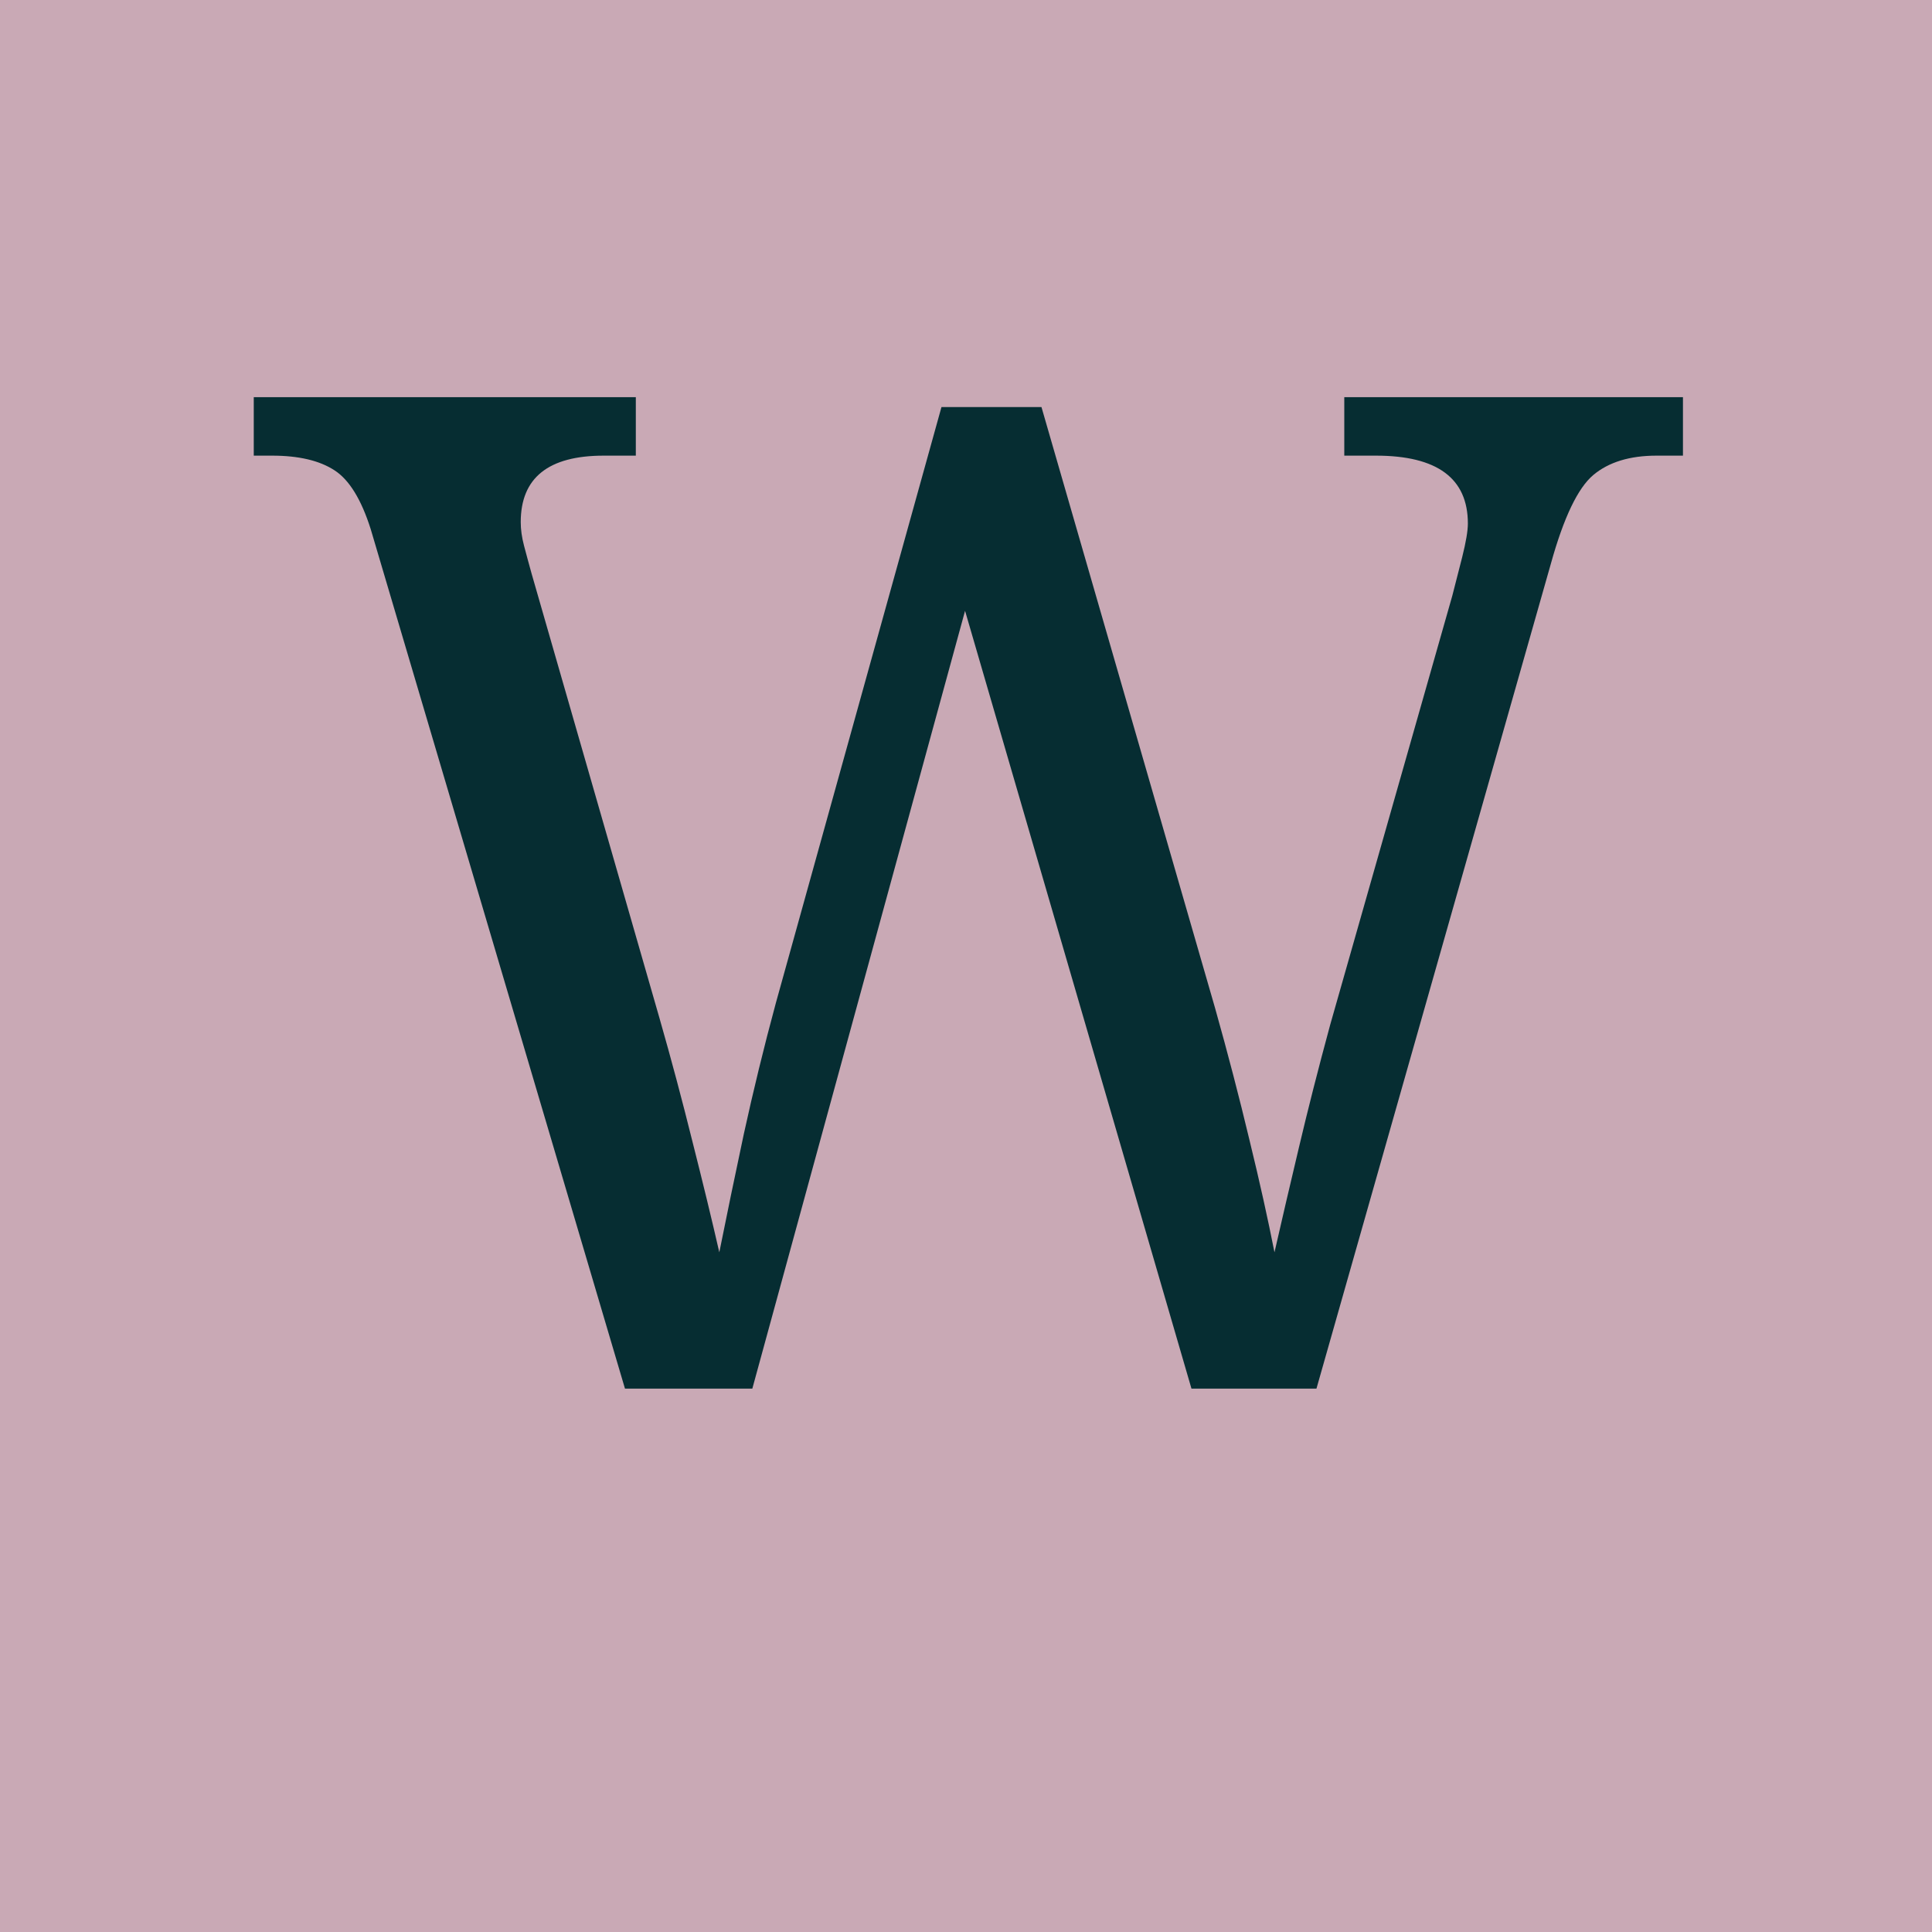
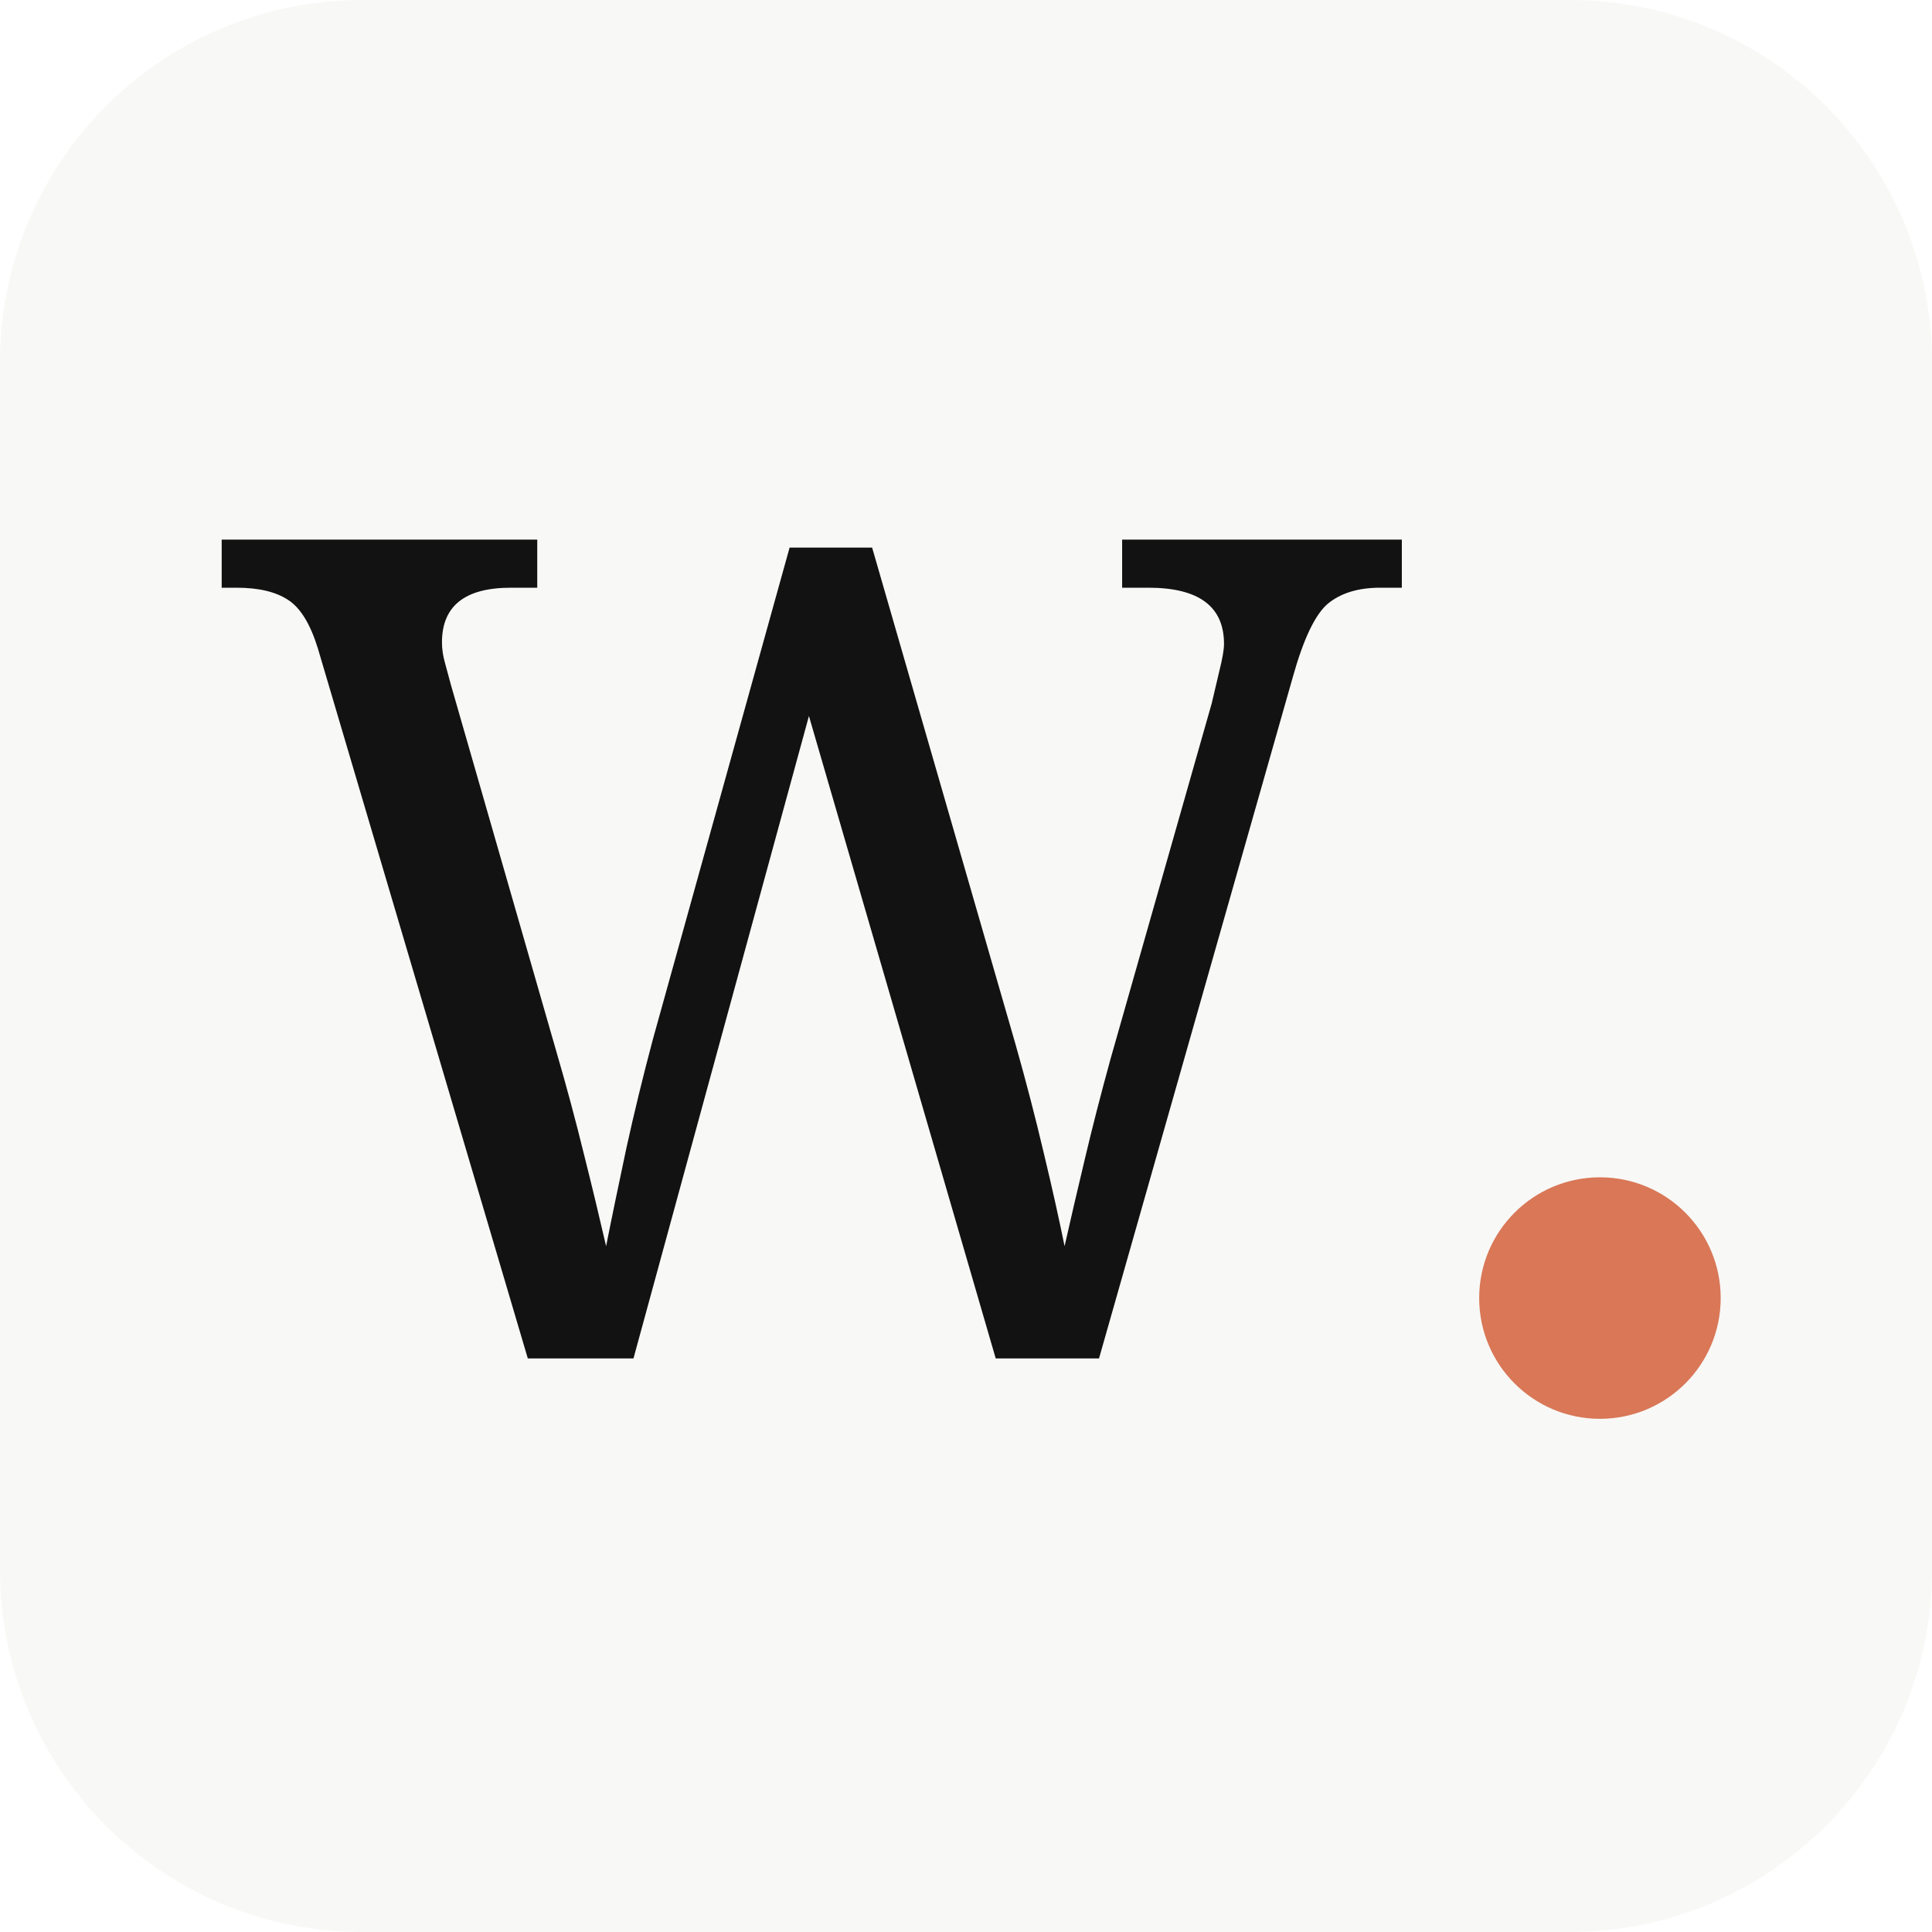
<svg xmlns="http://www.w3.org/2000/svg" viewBox="0 0 64 64">
-   <rect width="64" height="64" fill="#c9a9b5" />
-   <text x="8" y="46" font-family="Georgia,serif" font-size="46" fill="#062d32">W</text>
+   <rect width="64" height="64" rx="12" fill="#f8f8f6" />
+   <text x="7" y="45" font-family="Georgia,serif" font-size="38" fill="#121212">W</text>
+   <circle cx="53" cy="43" r="4" fill="#d97757" />
</svg>
